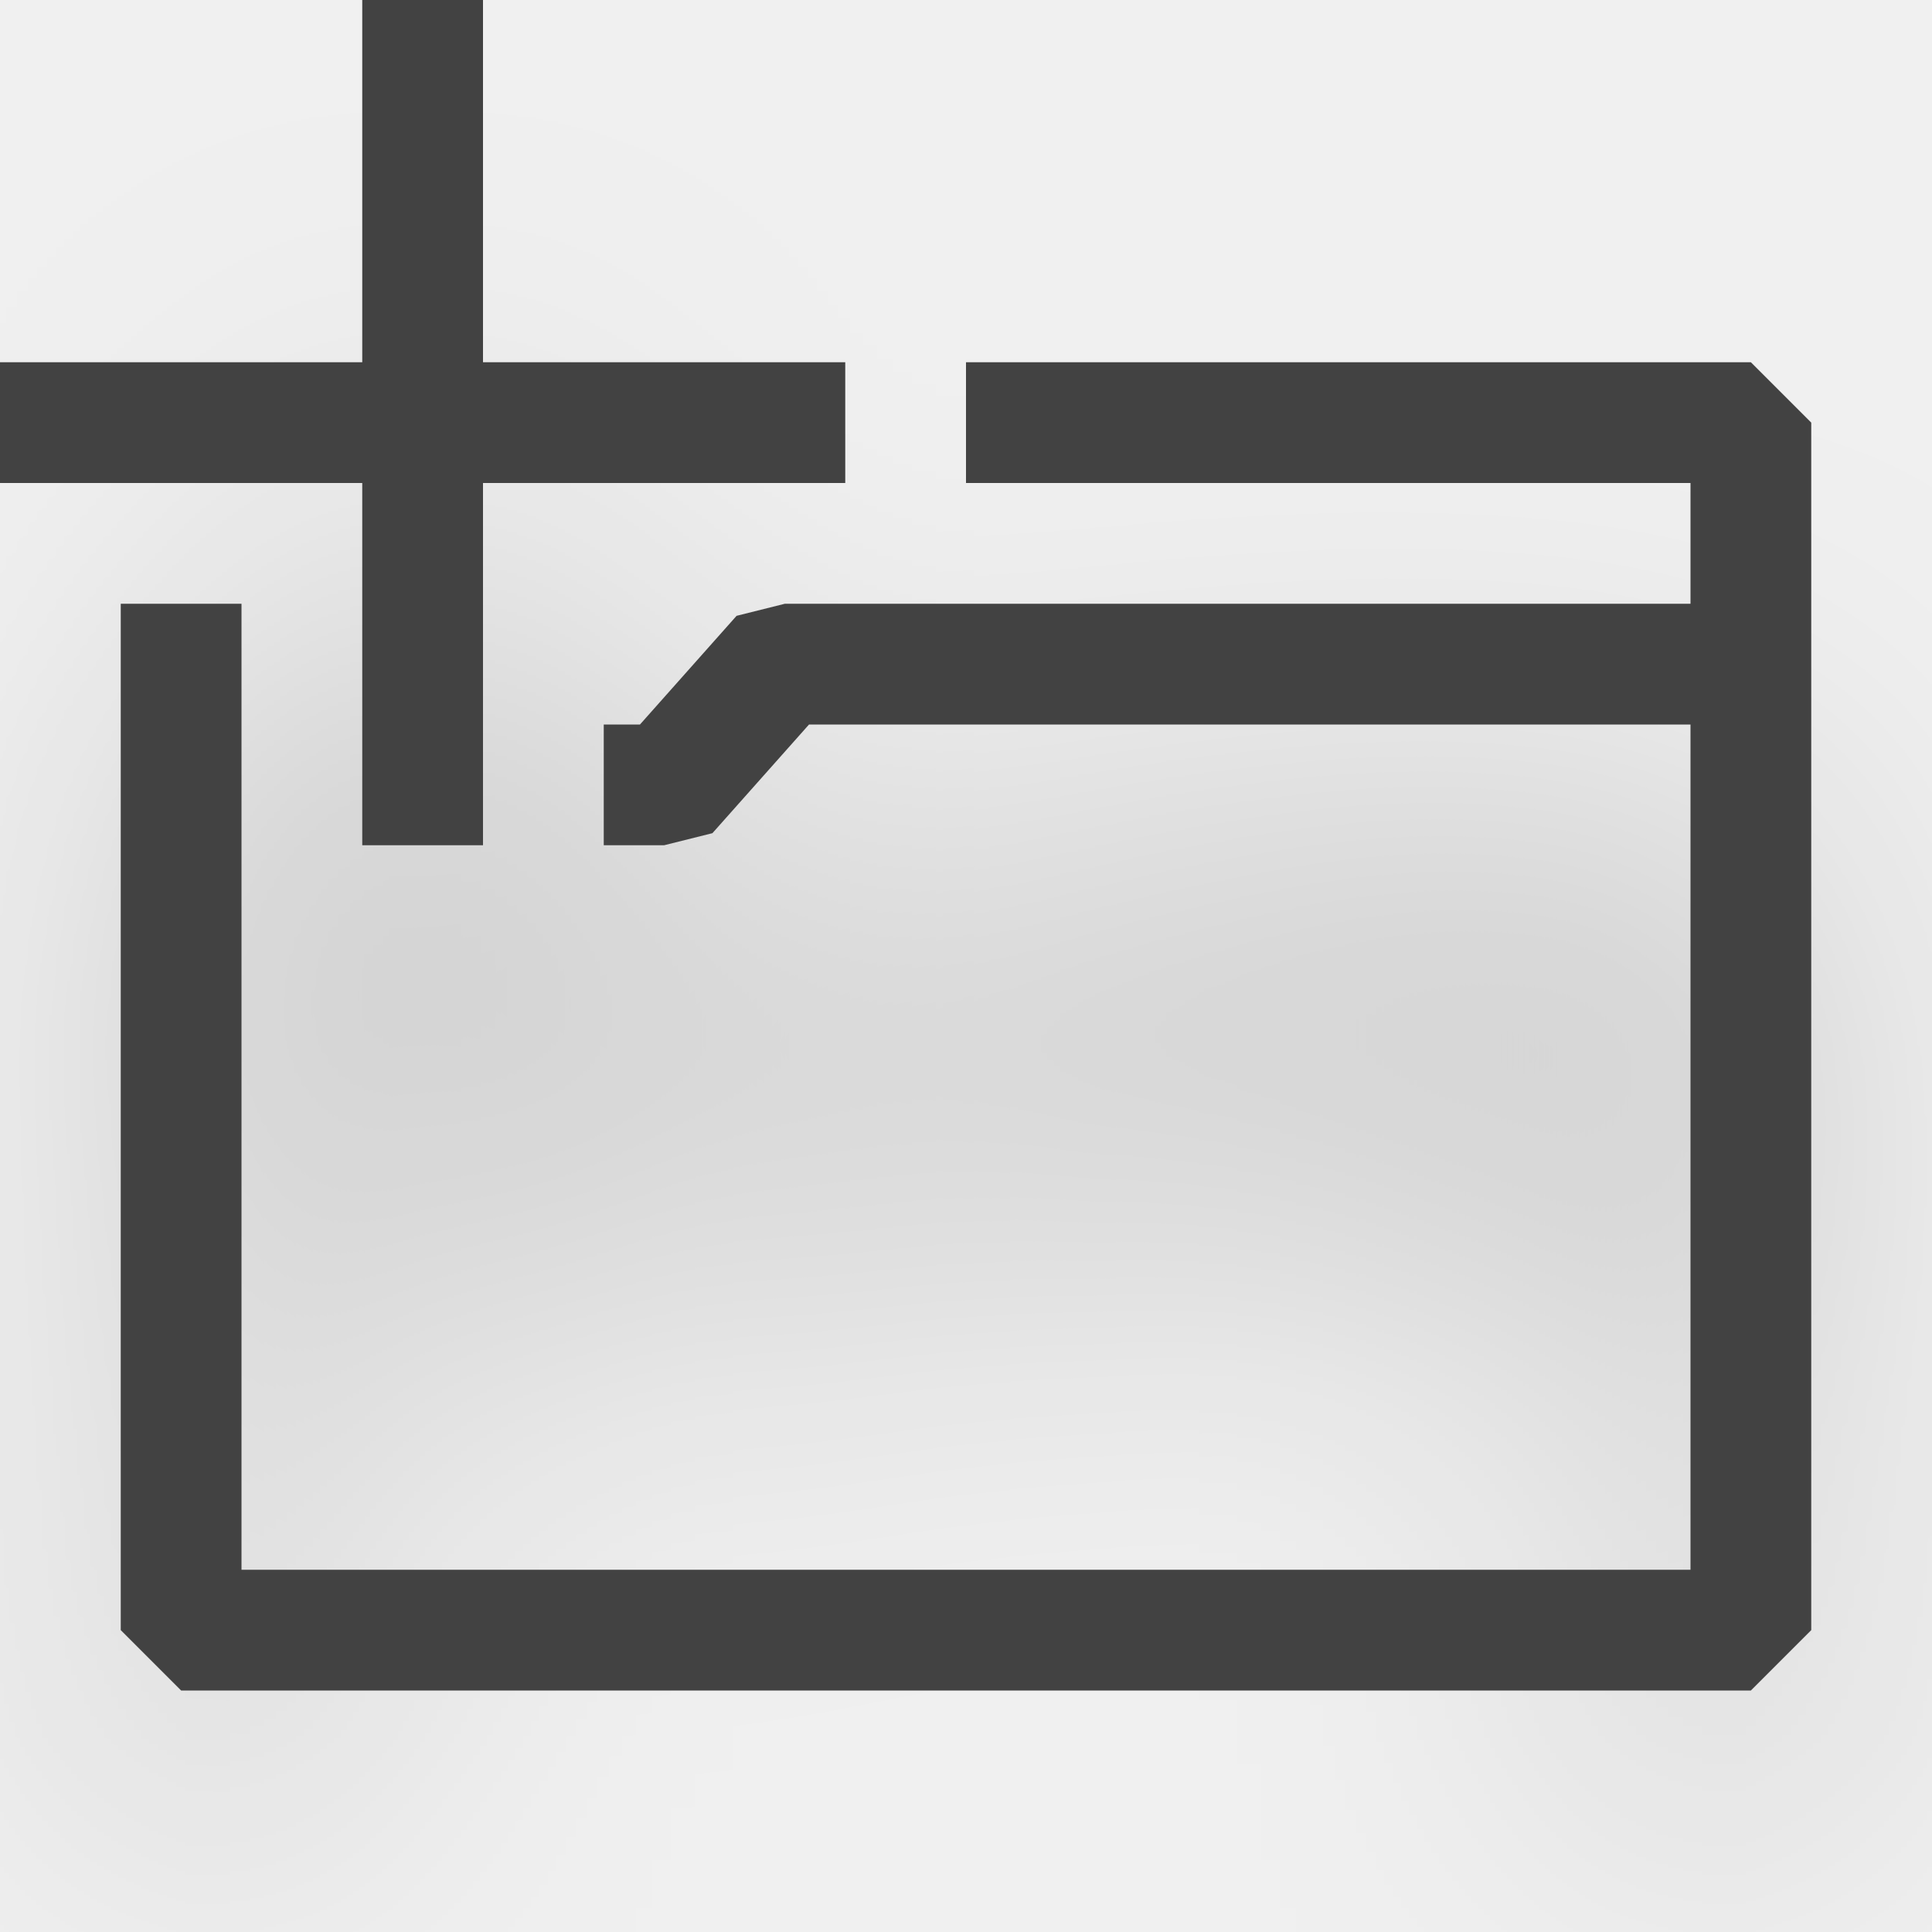
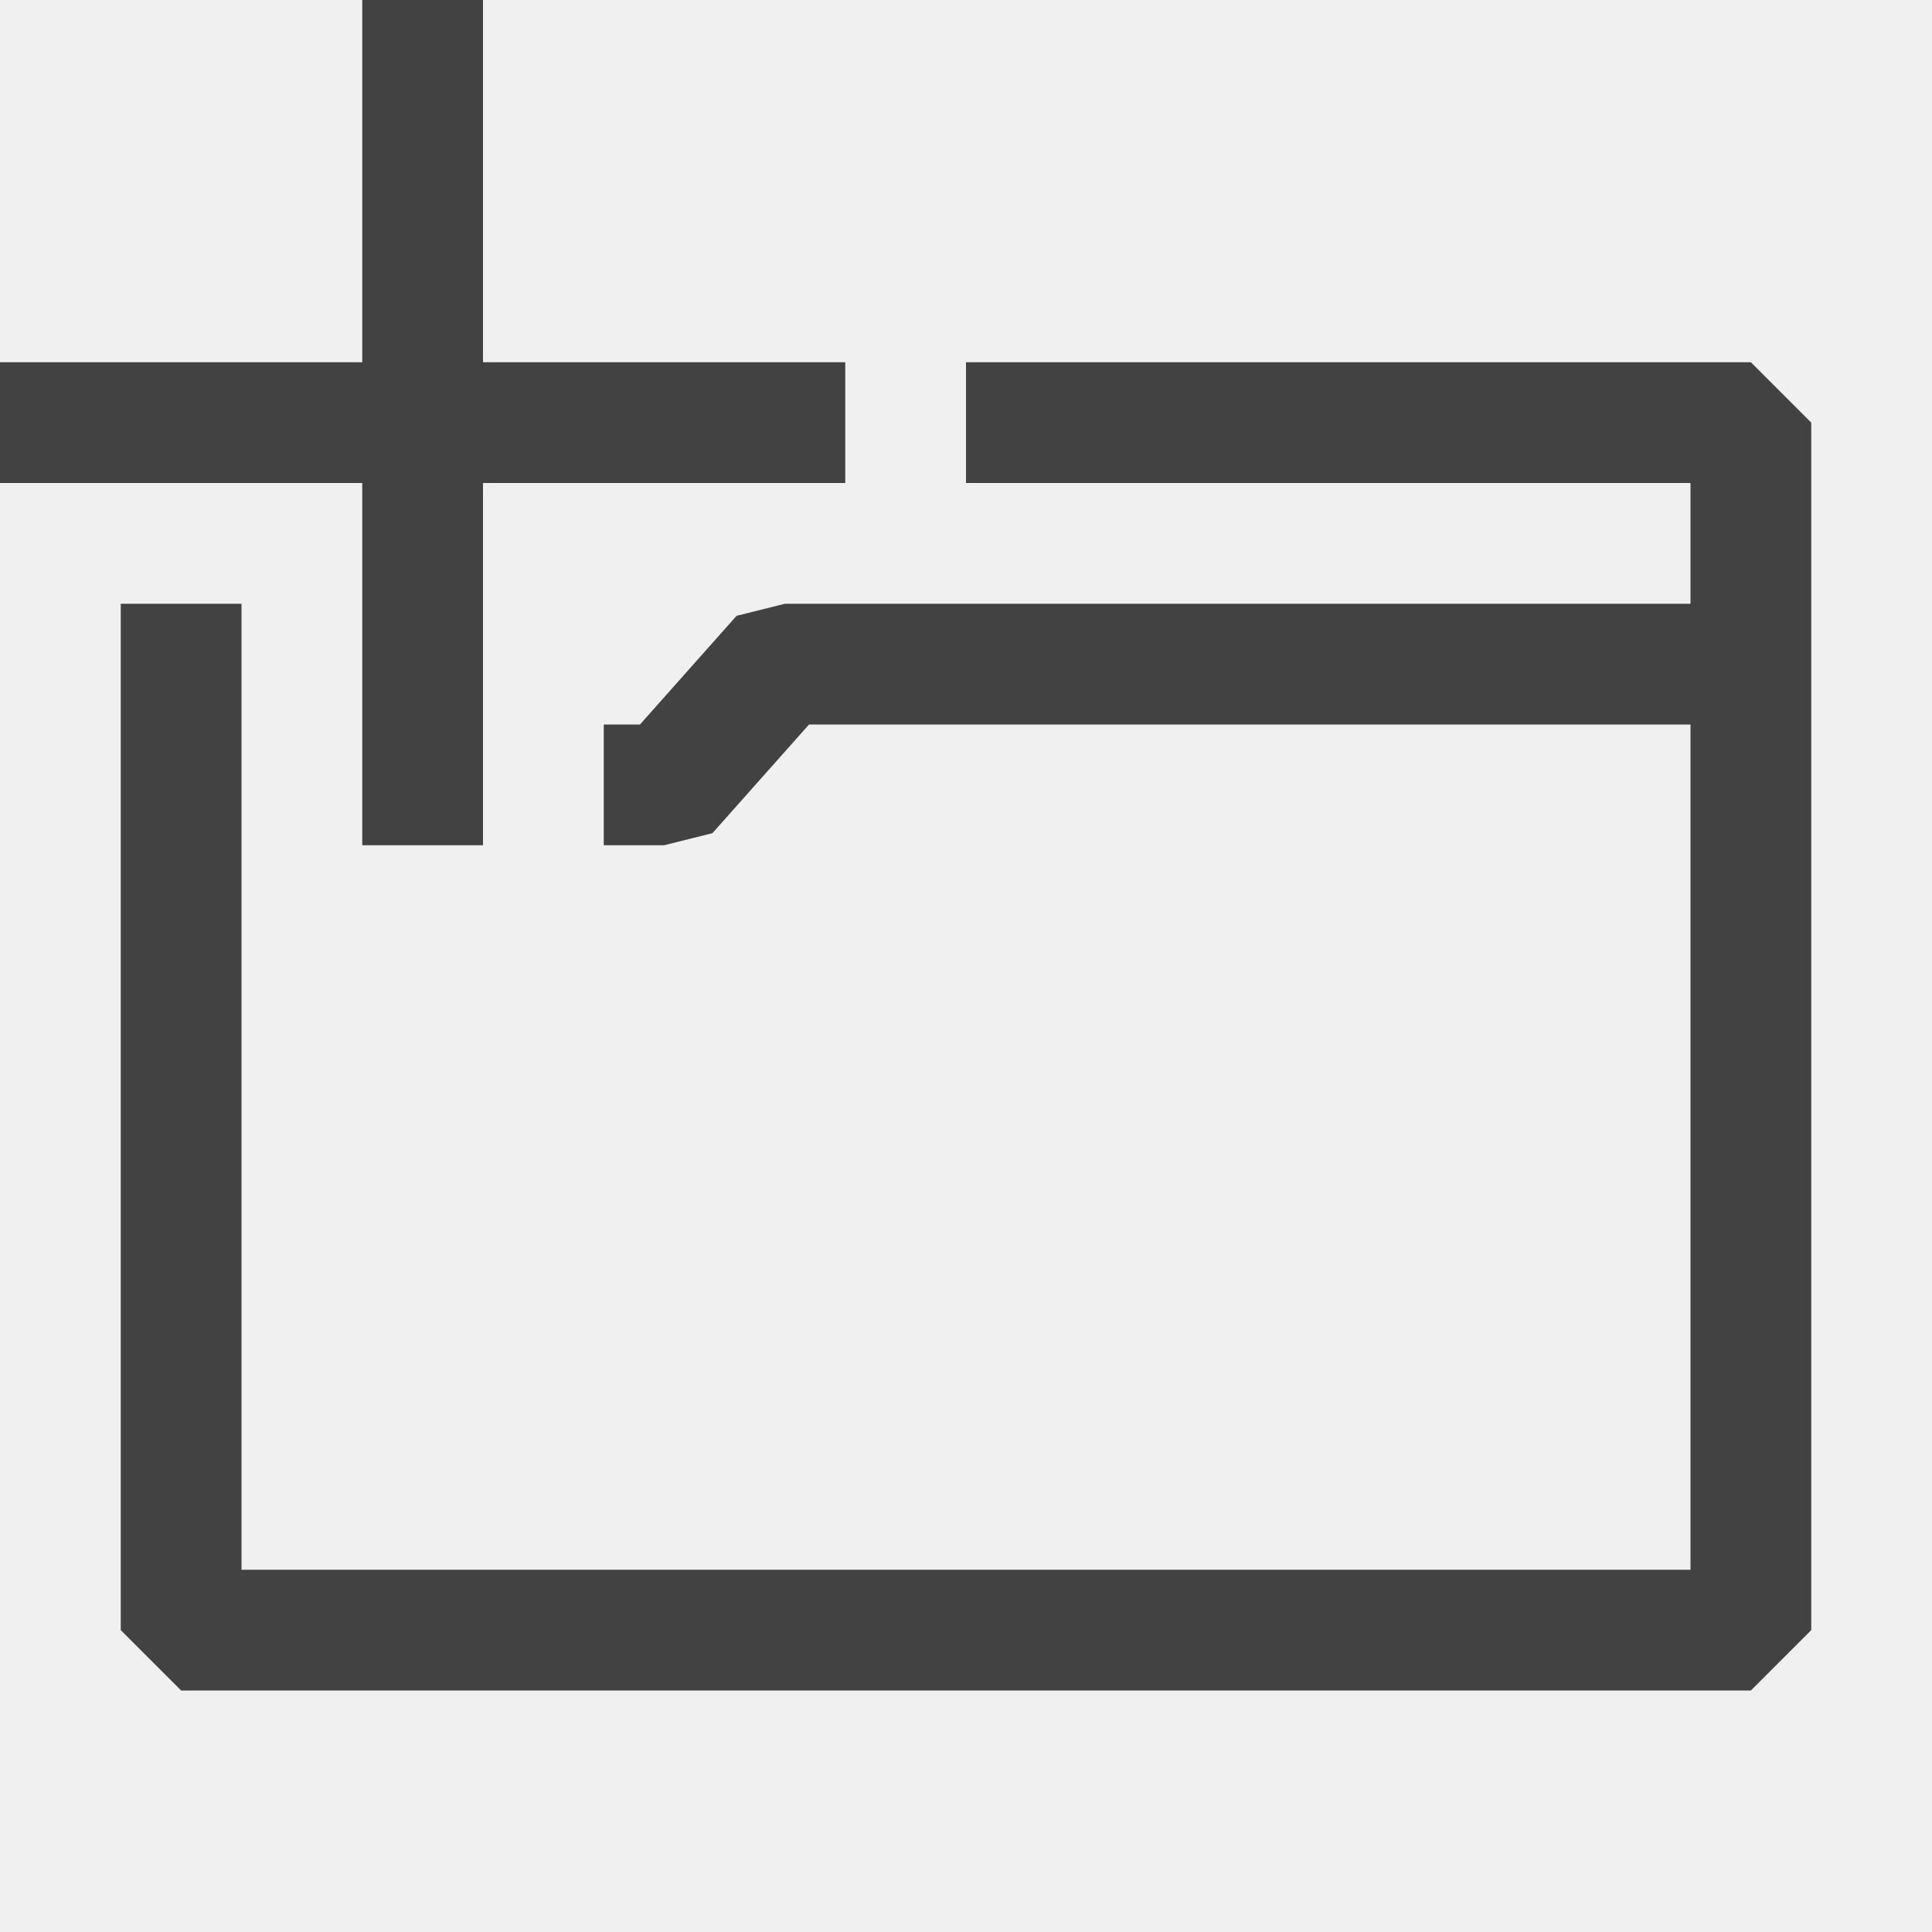
<svg xmlns="http://www.w3.org/2000/svg" width="16" height="16" viewBox="0 0 16 16" fill="none">
-   <g clip-path="url(#clip0)">
-     <g filter="url(#filter0_d)">
-       <path fill-rule="evenodd" clip-rule="evenodd" d="M7 3H4V0H3V3H0V4H3V7H4V4H7V3ZM5.5 7H5V6H5.3L6.1 5.1L6.5 5H14V4H8V3H14.5L15 3.5V13.5L14.5 14H1.5L1 13.5V6.5V6V5H2V6V6.5V13H14V7V6H6.7L5.9 6.9L5.5 7Z" fill="#424242" />
-     </g>
-   </g>
-   <defs>
-     <filter id="filter0_d" x="-4" y="0" width="23" height="22" filterUnits="userSpaceOnUse" color-interpolation-filters="sRGB">
-       <feFlood flood-opacity="0" result="BackgroundImageFix" />
-       <feColorMatrix in="SourceAlpha" type="matrix" values="0 0 0 0 0 0 0 0 0 0 0 0 0 0 0 0 0 0 127 0" />
-       <feOffset dy="4" />
-       <feGaussianBlur stdDeviation="2" />
-       <feColorMatrix type="matrix" values="0 0 0 0 0 0 0 0 0 0 0 0 0 0 0 0 0 0 0.25 0" />
-       <feBlend mode="normal" in2="BackgroundImageFix" result="effect1_dropShadow" />
-       <feBlend mode="normal" in="SourceGraphic" in2="effect1_dropShadow" result="shape" />
-     </filter>
-     <clipPath id="clip0">
-       <rect width="16" height="16" fill="white" />
-     </clipPath>
-   </defs>
+   <path fill-rule="evenodd" clip-rule="evenodd" d="M7 3H4V0H3V3H0V4H3V7H4V4H7V3ZM5.5 7H5V6H5.3L6.1 5.1L6.5 5H14V4H8V3H14.5L15 3.5V13.5L14.5 14H1.5L1 13.5V6.5V6V5H2V6V6.5V13H14V7V6H6.7L5.9 6.9L5.5 7Z" fill="#424242" />
</svg>
